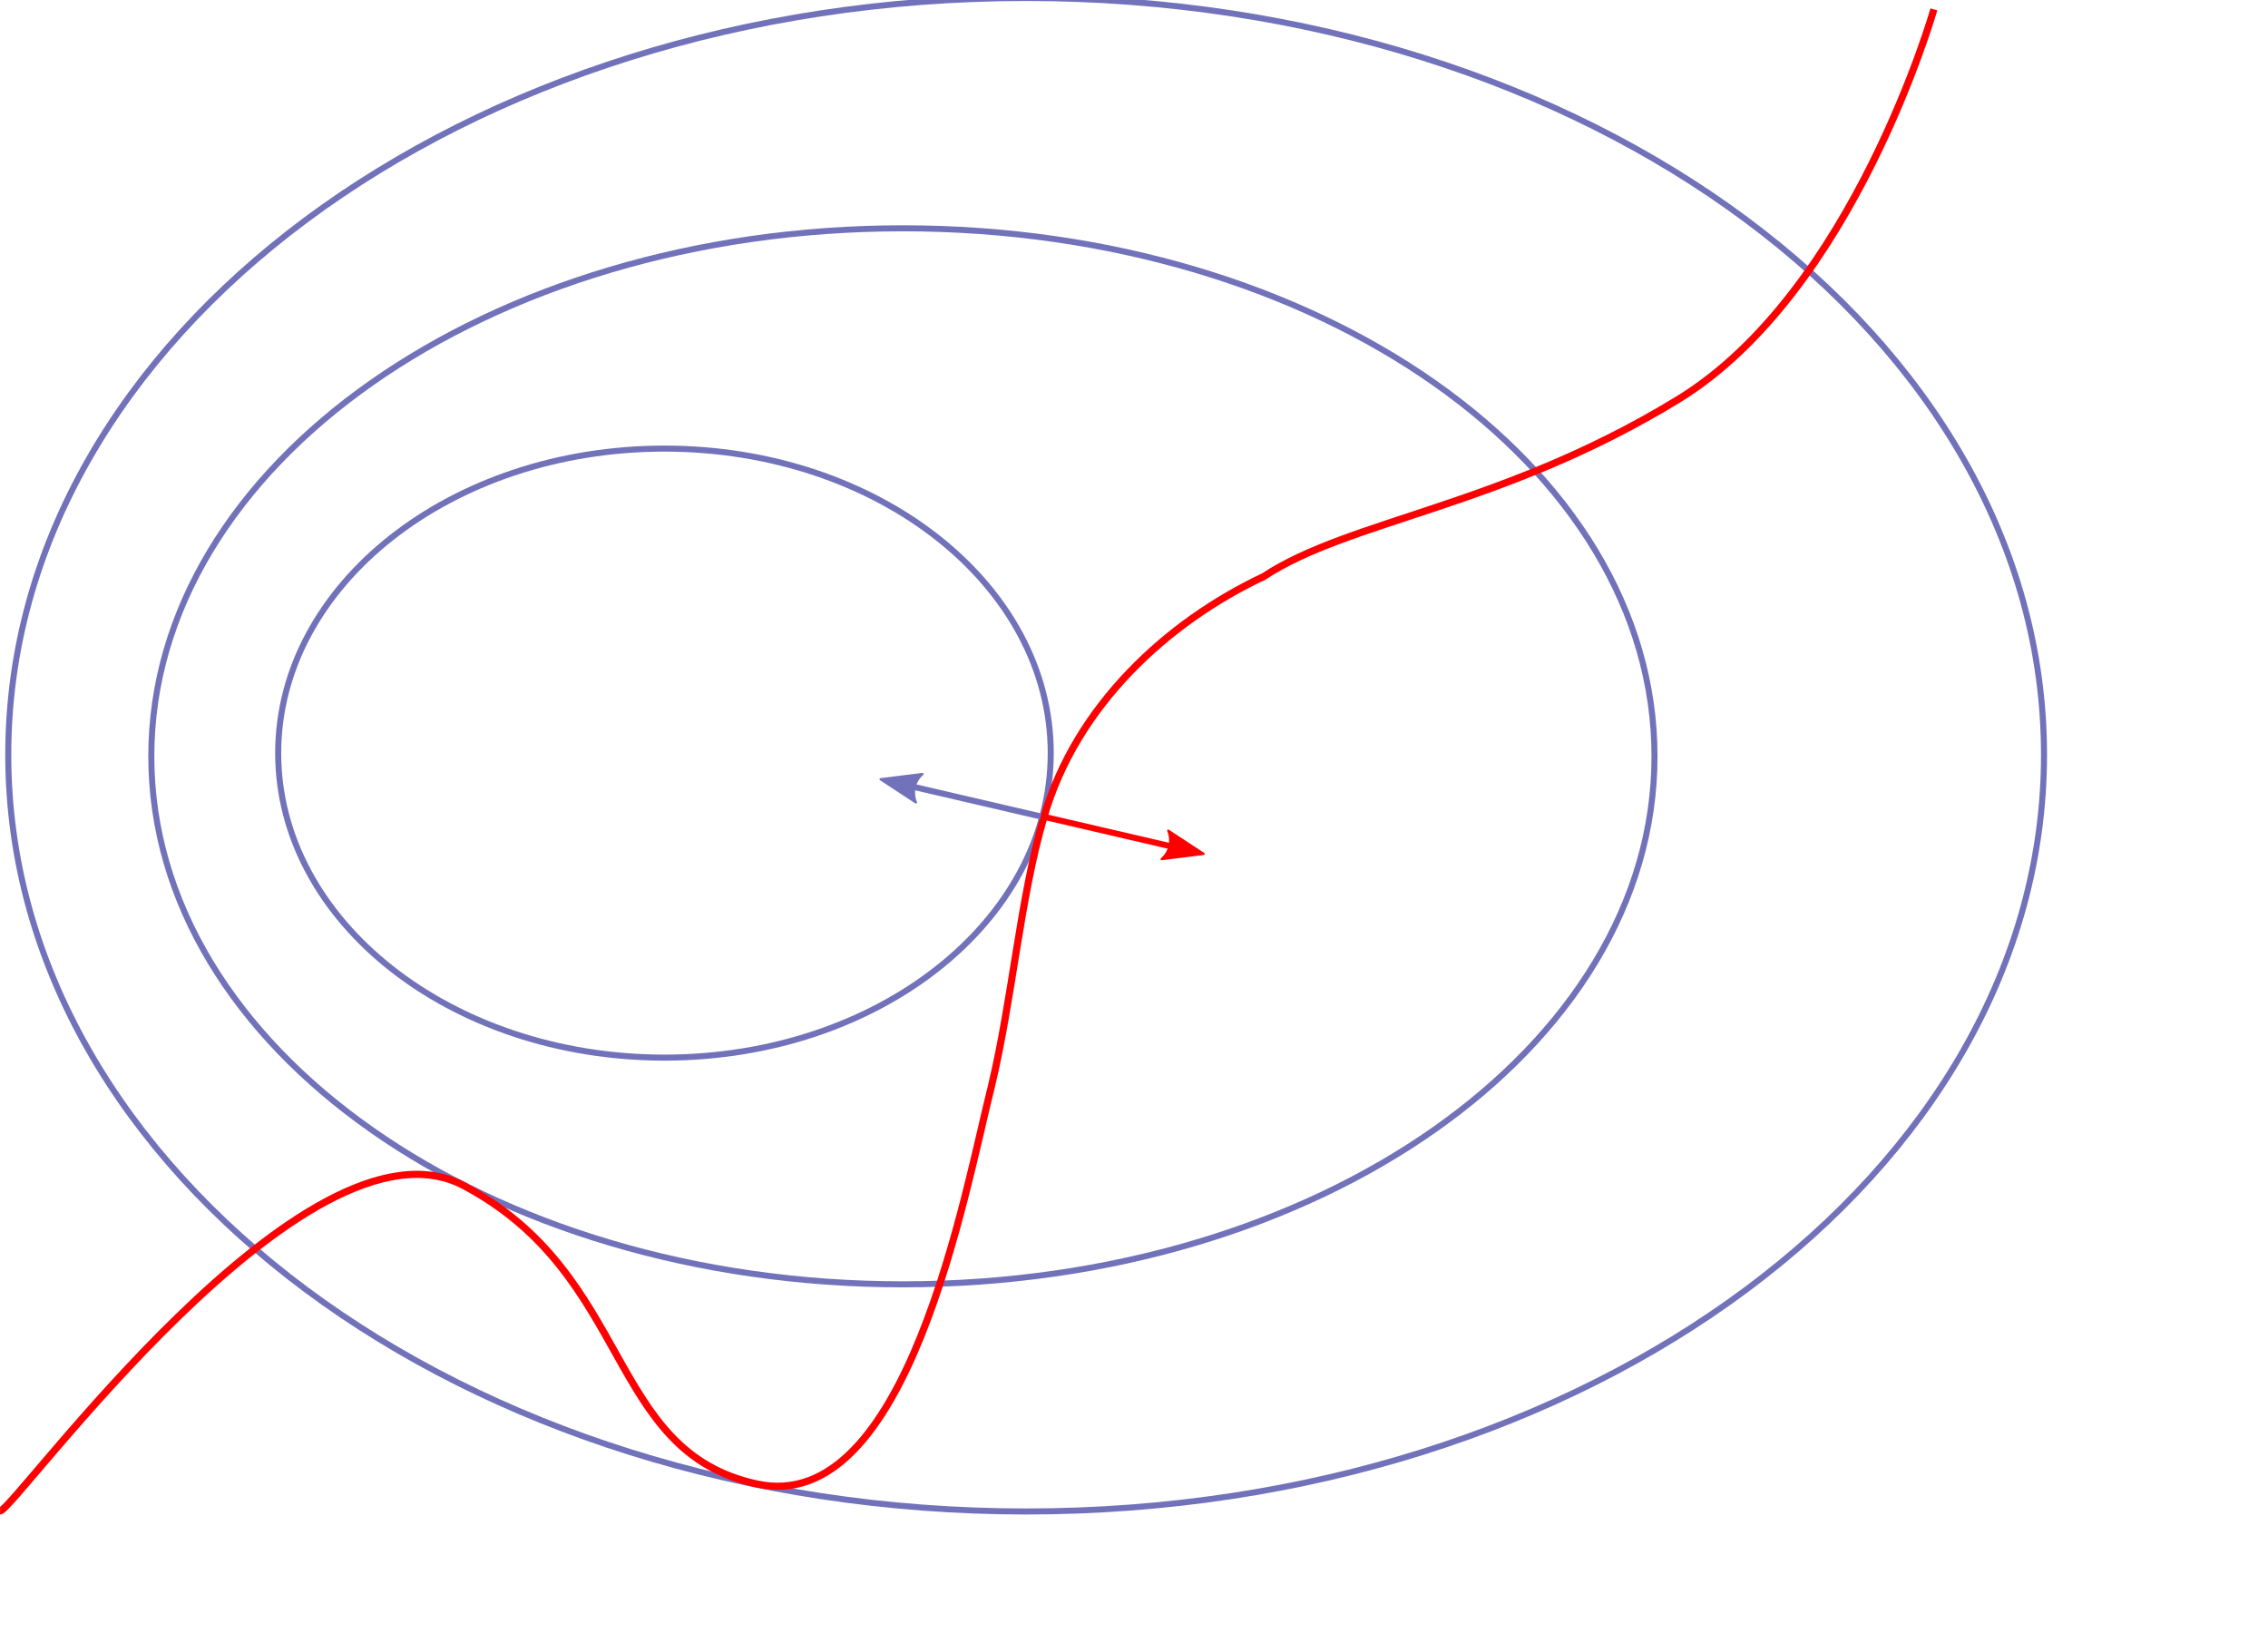
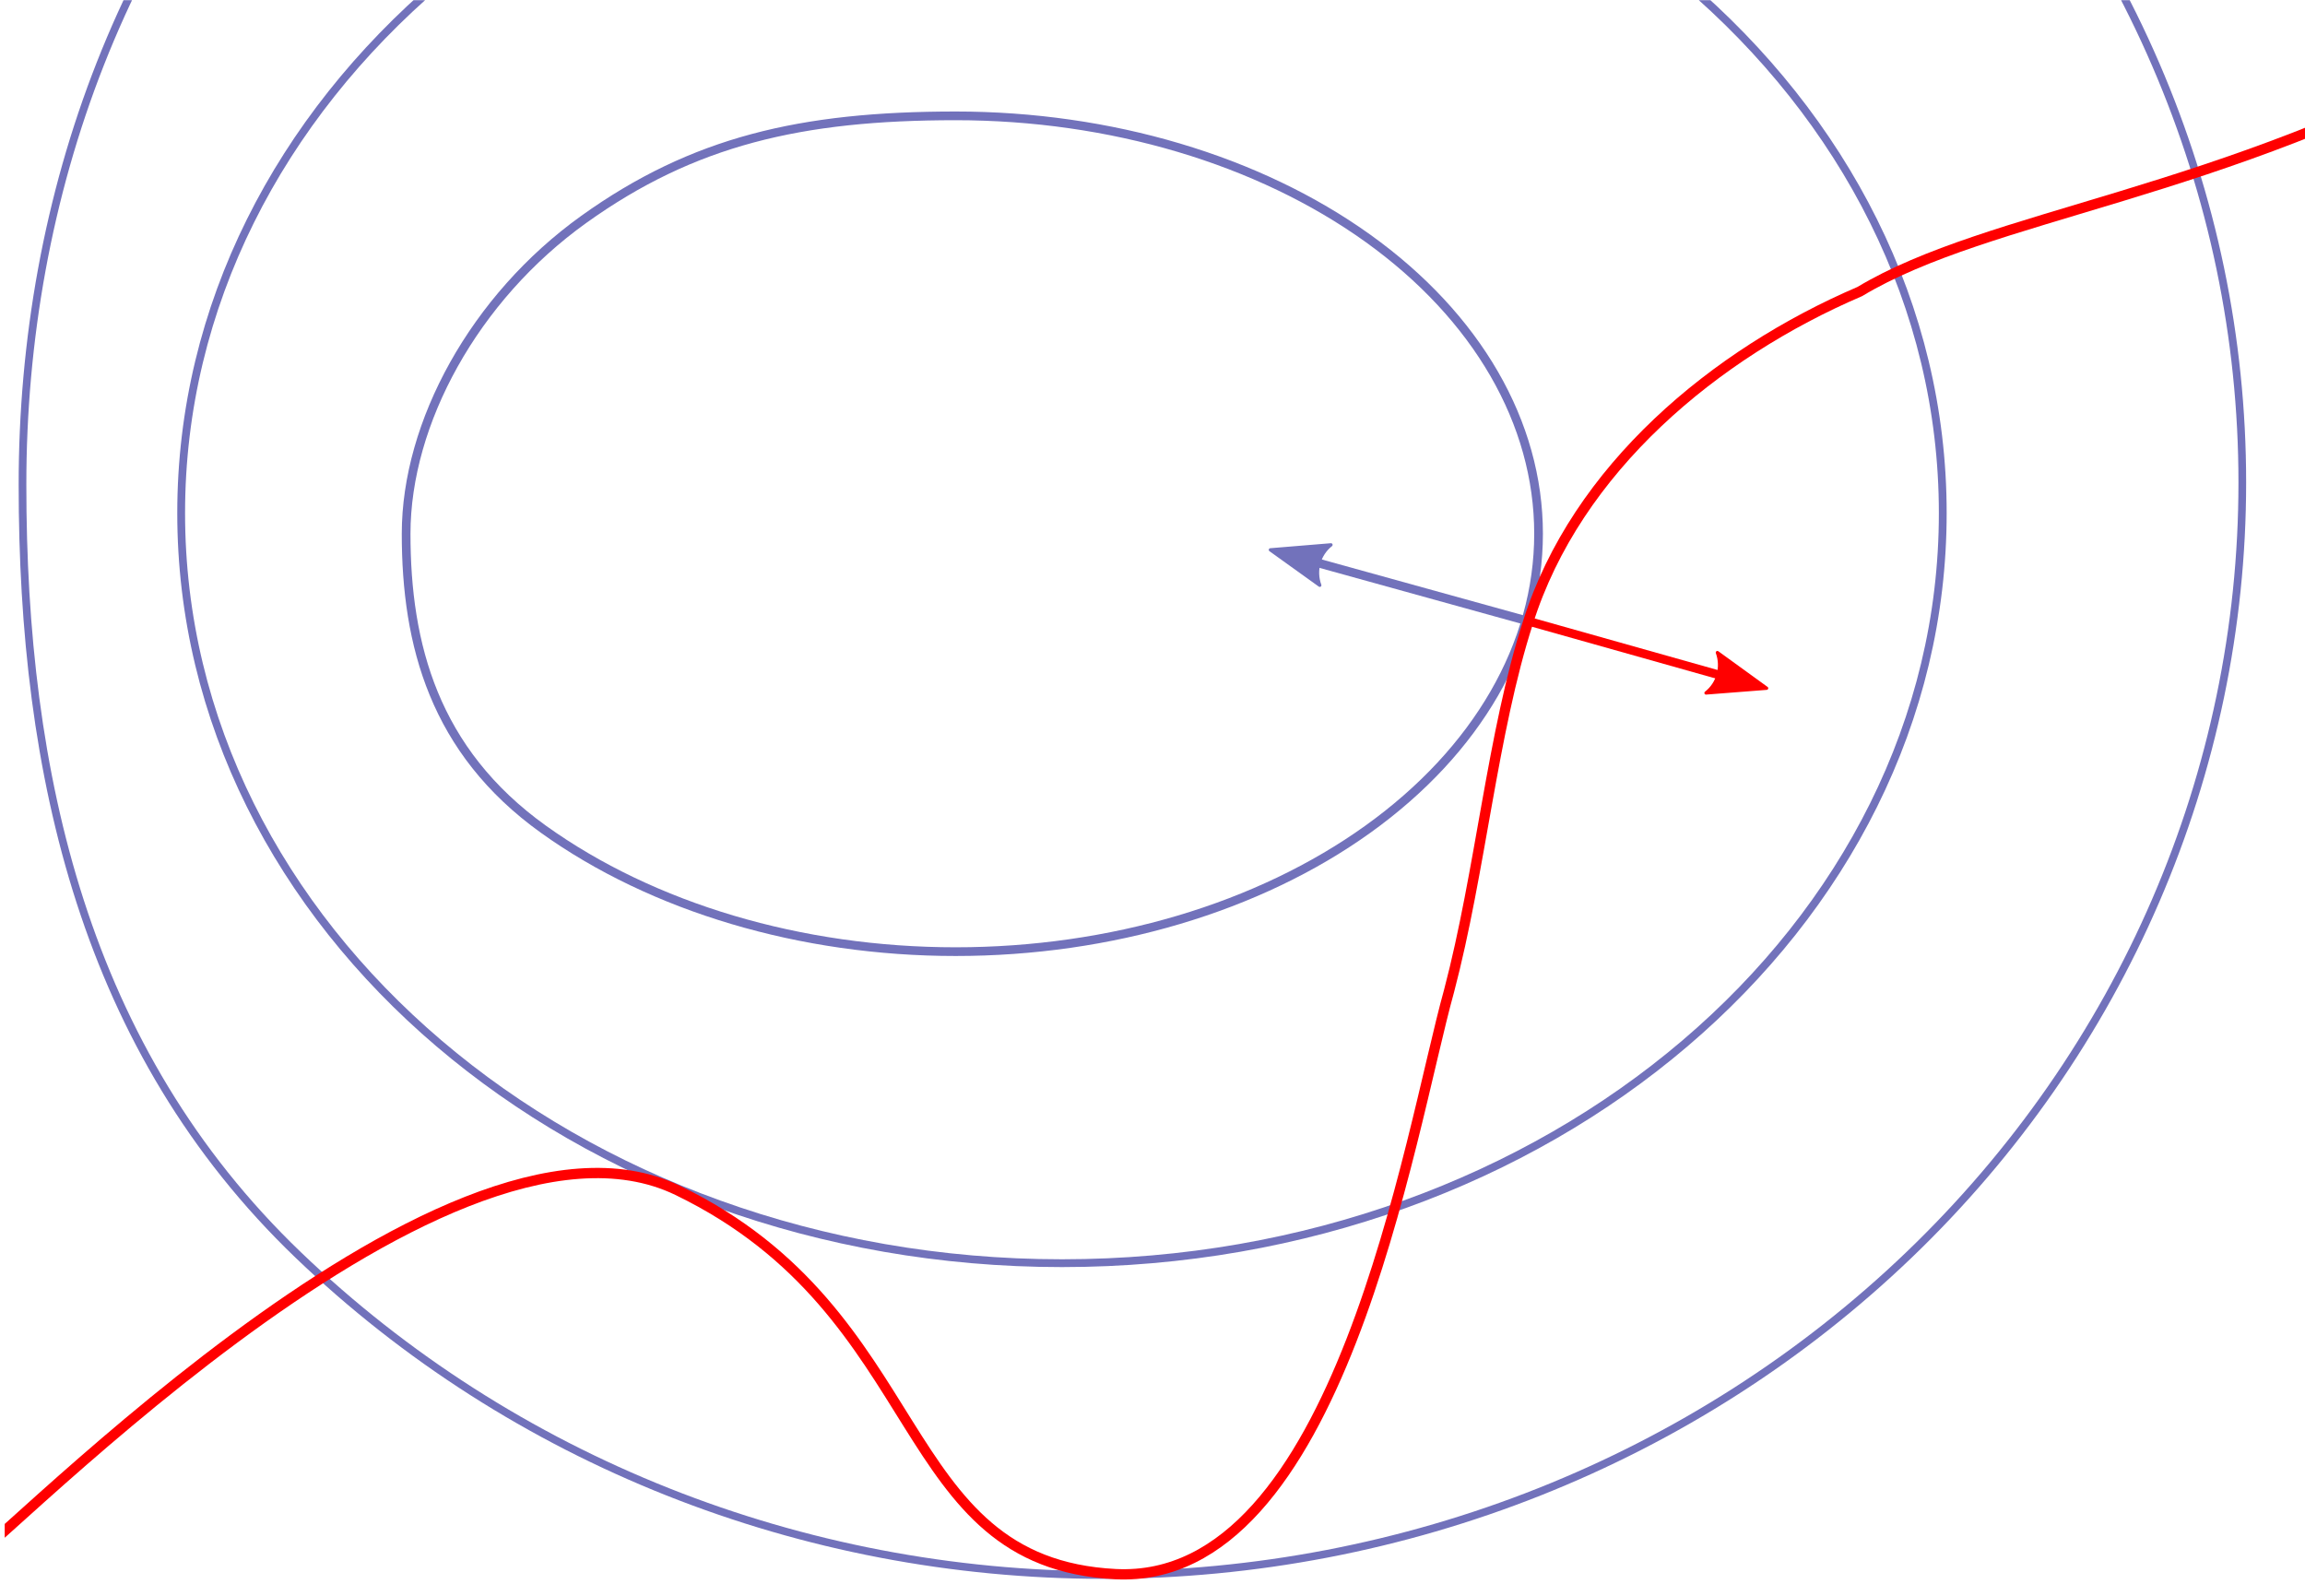
- <svg xmlns="http://www.w3.org/2000/svg" viewBox="0 0 29700 21000" width="1000" height="720" version="1.1" id="svg150">
-   <path style="fill:none;stroke:#ff0000;stroke-width:79.2;stroke-linecap:butt;stroke-linejoin:miter;stroke-miterlimit:2.9;stroke-dasharray:none;stroke-opacity:1;marker-start:url(#Arrow2Mstart)" d="m 15658.933,10966.394 -1994.816,-464.218" id="path895-7" />
+ <svg xmlns="http://www.w3.org/2000/svg" viewBox="0 0 14592.756 9921.26" width="130mm" height="90mm" version="1.1" id="svg150">
+   <path style="fill:none;stroke:#ff0000;stroke-width:55.102;stroke-linecap:butt;stroke-linejoin:miter;stroke-miterlimit:2.9;stroke-dasharray:none;stroke-opacity:1;marker-start:url(#Arrow2Mstart)" d="M 11113.898,4247.167 9670.766,3840.546" id="path895-7" clip-path="url(#clipPath1019)" />
  <defs id="defs154">
-     <marker style="overflow:visible" id="Arrow2Mstart" refX="0.0" refY="0.0" orient="auto">
-       <path transform="scale(0.6) translate(0,0)" d="M 8.719,4.034 L -2.207,0.016 L 8.719,-4.002 C 6.973,-1.63 6.983,1.616 8.719,4.034 z " style="fill-rule:evenodd;stroke-width:0.625;stroke-linejoin:round;stroke:#ff0000;stroke-opacity:1;fill:#ff0000;fill-opacity:1" id="path921" />
+     <marker style="overflow:visible" id="Arrow2Mstart" refX="0" refY="0" orient="auto">
+       <path transform="scale(0.6)" d="M 8.719,4.034 -2.207,0.016 8.719,-4.002 c -1.745,2.372 -1.735,5.617 -6e-7,8.035 z" style="fill:#ff0000;fill-opacity:1;fill-rule:evenodd;stroke:#ff0000;stroke-width:0.625;stroke-linejoin:round;stroke-opacity:1" id="path921" />
    </marker>
-     <marker style="overflow:visible" id="marker1811" refX="0.0" refY="0.0" orient="auto">
-       <path transform="scale(1.1) translate(1,0)" d="M 8.719,4.034 L -2.207,0.016 L 8.719,-4.002 C 6.973,-1.63 6.983,1.616 8.719,4.034 z " style="fill-rule:evenodd;stroke-width:0.625;stroke-linejoin:round;stroke:#ff0000;stroke-opacity:1;fill:#ff0000;fill-opacity:1" id="path1809" />
+     <marker style="overflow:visible" id="Arrow2Mend" refX="0" refY="0" orient="auto">
+       <path transform="scale(-0.6)" d="M 8.719,4.034 -2.207,0.016 8.719,-4.002 c -1.745,2.372 -1.735,5.617 -6e-7,8.035 z" style="fill:#7272bb;fill-opacity:1;fill-rule:evenodd;stroke:#7272bb;stroke-width:0.625;stroke-linejoin:round;stroke-opacity:1" id="path924" />
    </marker>
-     <marker style="overflow:visible" id="marker1735" refX="0.0" refY="0.0" orient="auto">
-       <path transform="scale(0.4) translate(10,0)" style="fill-rule:evenodd;stroke:#ff0000;stroke-width:1pt;stroke-opacity:1;fill:#ff0000;fill-opacity:1" d="M 0.0,0.0 L 5.0,-5.0 L -12.5,0.0 L 5.0,5.0 L 0.0,0.0 z " id="path1733" />
-     </marker>
-     <marker style="overflow:visible" id="marker1665" refX="0.0" refY="0.0" orient="auto">
-       <path transform="scale(1.1) translate(1,0)" d="M 8.719,4.034 L -2.207,0.016 L 8.719,-4.002 C 6.973,-1.63 6.983,1.616 8.719,4.034 z " style="fill-rule:evenodd;stroke-width:0.625;stroke-linejoin:round;stroke:#ff0000;stroke-opacity:1;fill:#ff0000;fill-opacity:1" id="path1663" />
-     </marker>
-     <marker style="overflow:visible" id="Arrow2Lstart" refX="0.0" refY="0.0" orient="auto">
-       <path transform="scale(1.1) translate(1,0)" d="M 8.719,4.034 L -2.207,0.016 L 8.719,-4.002 C 6.973,-1.63 6.983,1.616 8.719,4.034 z " style="fill-rule:evenodd;stroke-width:0.625;stroke-linejoin:round;stroke:#ff0000;stroke-opacity:1;fill:#ff0000;fill-opacity:1" id="path915" />
-     </marker>
-     <marker style="overflow:visible" id="Arrow1Mstart" refX="0.0" refY="0.0" orient="auto">
-       <path transform="scale(0.4) translate(10,0)" style="fill-rule:evenodd;stroke:#ff0000;stroke-width:1pt;stroke-opacity:1;fill:#ff0000;fill-opacity:1" d="M 0.0,0.0 L 5.0,-5.0 L -12.5,0.0 L 5.0,5.0 L 0.0,0.0 z " id="path903" />
-     </marker>
-     <marker style="overflow:visible;" id="Arrow2Mend" refX="0.0" refY="0.0" orient="auto">
-       <path transform="scale(0.6) rotate(180) translate(0,0)" d="M 8.719,4.034 L -2.207,0.016 L 8.719,-4.002 C 6.973,-1.63 6.983,1.616 8.719,4.034 z " style="fill-rule:evenodd;stroke-width:0.625;stroke-linejoin:round;stroke:#7272bb;stroke-opacity:1;fill:#7272bb;fill-opacity:1" id="path924" />
-     </marker>
-     <marker style="overflow:visible" id="TriangleInL" refX="0.0" refY="0.0" orient="auto">
-       <path transform="scale(-0.8)" style="fill-rule:evenodd;stroke:#ff0000;stroke-width:1pt;stroke-opacity:1;fill:#ff0000;fill-opacity:1" d="M 5.77,0.0 L -2.88,5.0 L -2.88,-5.0 L 5.77,0.0 z " id="path1030" />
-     </marker>
-     <marker style="overflow:visible;" id="Arrow2Lend" refX="0.0" refY="0.0" orient="auto">
-       <path transform="scale(1.1) rotate(180) translate(1,0)" d="M 8.719,4.034 L -2.207,0.016 L 8.719,-4.002 C 6.973,-1.63 6.983,1.616 8.719,4.034 z " style="fill-rule:evenodd;stroke-width:0.625;stroke-linejoin:round;stroke:#000068;stroke-opacity:1;fill:#000068;fill-opacity:1" id="path918" />
-     </marker>
-     <marker style="overflow:visible" id="Arrow1Lstart" refX="0.0" refY="0.0" orient="auto">
-       <path transform="scale(0.8) translate(12.5,0)" style="fill-rule:evenodd;stroke:#000068;stroke-width:1pt;stroke-opacity:1;fill:#000068;fill-opacity:1" d="M 0.0,0.0 L 5.0,-5.0 L -12.5,0.0 L 5.0,5.0 L 0.0,0.0 z " id="path897" />
-     </marker>
-     <marker style="overflow:visible" id="Arrow2Mend-3" refX="0" refY="0" orient="auto">
-       <path transform="scale(-0.6)" d="M 8.719,4.034 -2.207,0.016 8.719,-4.002 c -1.745,2.372 -1.735,5.617 -6e-7,8.035 z" style="fill:#ff0000;fill-opacity:1;fill-rule:evenodd;stroke:#ff0000;stroke-width:0.625;stroke-linejoin:round;stroke-opacity:1" id="path924-6" />
-     </marker>
+     <clipPath clipPathUnits="userSpaceOnUse" id="clipPath999">
+       <rect style="fill:#fdfdfd;fill-opacity:1;stroke:none;stroke-width:79.2;stroke-linecap:round;stroke-miterlimit:3.725" id="rect1001" width="14578.313" height="10079.293" x="29.835" y="-89.459" />
+     </clipPath>
+     <clipPath clipPathUnits="userSpaceOnUse" id="clipPath1003">
+       <rect style="fill:#fdfdfd;fill-opacity:1;stroke:none;stroke-width:79.2;stroke-linecap:round;stroke-miterlimit:3.725" id="rect1005" width="14578.313" height="10079.293" x="29.835" y="-89.459" />
+     </clipPath>
+     <clipPath clipPathUnits="userSpaceOnUse" id="clipPath1007">
+       <rect style="fill:#fdfdfd;fill-opacity:1;stroke:none;stroke-width:79.2;stroke-linecap:round;stroke-miterlimit:3.725" id="rect1009" width="14578.313" height="10079.293" x="29.835" y="-89.459" />
+     </clipPath>
+     <clipPath clipPathUnits="userSpaceOnUse" id="clipPath1011">
+       <rect style="fill:#fdfdfd;fill-opacity:1;stroke:none;stroke-width:79.2;stroke-linecap:round;stroke-miterlimit:3.725" id="rect1013" width="14578.313" height="10079.293" x="29.835" y="-89.459" />
+     </clipPath>
+     <clipPath clipPathUnits="userSpaceOnUse" id="clipPath1015">
+       <rect style="fill:#fdfdfd;fill-opacity:1;stroke:none;stroke-width:79.2;stroke-linecap:round;stroke-miterlimit:3.725" id="rect1017" width="14578.313" height="10079.293" x="29.835" y="-89.459" />
+     </clipPath>
+     <clipPath clipPathUnits="userSpaceOnUse" id="clipPath1019">
+       <rect style="fill:#fdfdfd;fill-opacity:1;stroke:none;stroke-width:79.2;stroke-linecap:round;stroke-miterlimit:3.725" id="rect1021" width="14578.313" height="10079.293" x="29.835" y="-89.459" />
+     </clipPath>
  </defs>
-   <path d="m 26766.78,9691.624 a 13329.22,9906.38 0 1 1 -26658.439,0 13329.22,9906.38 0 1 1 26658.438,0 z" id="path2" style="fill:none;stroke:#7272bb;stroke-width:79.2;stroke-dasharray:none;stroke-miterlimit:3.725;stroke-dashoffset:0;stroke-opacity:1" />
-   <path d="m 21666.133,9713.014 a 9842.349,6913.321 0 1 1 -19684.698,0 9842.349,6913.321 0 1 1 19684.697,0 z" id="path4" style="fill:none;stroke:#7272bb;stroke-width:79.2;stroke-dasharray:none;stroke-miterlimit:3.725;stroke-dashoffset:0;stroke-opacity:1" />
-   <path d="m 13759.672,9669.901 a 5058.369,3987.569 0 1 1 -10116.738,0 5058.368,3987.569 0 1 1 10116.737,0 z" id="path6" style="fill:none;stroke:#7272bb;stroke-width:79.2;stroke-dasharray:none;stroke-miterlimit:3.725;stroke-dashoffset:0;stroke-opacity:1" />
-   <path d="M 0.931,19593.797 C 185.11,19593.797 4007.977,14234.985 6076.001,15334.956 c 2219.1,1180.327 1859.226,3475.484 3833.931,3905.633 1974.706,430.149 2727.627,-3841.214 3072.954,-5207.401 273.85,-1142.764 376.904,-2468.317 684.924,-3516.445 420.424,-1468.577 1623.395,-2566.021 2879.448,-3158.068 1122.34,-742.492 3131.791,-914.312 5428.926,-2320.08 C 24273.32,3632.826 25324.365,-69.141 25324.365,-69.141" id="path122" style="fill:none;stroke:#ff0000;stroke-width:93.553" />
-   <path style="fill:none;stroke:#7272bb;stroke-width:79.2;stroke-linecap:butt;stroke-linejoin:miter;stroke-miterlimit:3.725;stroke-dasharray:none;stroke-opacity:1;marker-end:url(#Arrow2Mend)" d="M 13628.617,10499.458 11633.801,10035.24" id="path895" />
+   <path d="m 14195.787,2963.959 c 0.587,1834.15 -758.688,3593.37 -2110.731,4890.508 -1352.043,1297.138 -3186.056,2025.895 -5098.428,2025.895 -1912.371,0 -3746.385,-728.757 -5098.428,-2025.895 C 536.157,6557.33 141.873,4812.623 142.46,2978.474 141.873,1144.324 791.24,-655.395 2143.284,-1952.533 c 1352.043,-1297.138 2930.973,-1999.911 4843.345,-1999.911 1912.371,0 3746.385,728.757 5098.428,2025.895 1352.043,1297.138 2111.318,3056.359 2110.731,4890.508 z" id="path2" style="fill:none;stroke:#7272bb;stroke-width:48.661;stroke-miterlimit:3.725;stroke-dasharray:none;stroke-dashoffset:0;stroke-opacity:1" clip-path="url(#clipPath1015)" />
+   <path d="m 12299.427,3156.694 a 5576.227,4747.592 0 1 1 -11152.453,0 5576.226,4747.592 0 1 1 11152.452,0 z" id="path4" style="fill:none;stroke:#7272bb;stroke-width:49.401;stroke-miterlimit:3.725;stroke-dasharray:none;stroke-dashoffset:0;stroke-opacity:1" clip-path="url(#clipPath1011)" />
+   <path d="m 9740.48,3288.358 c 0,701.663 -388.815,1374.588 -1080.909,1870.738 -692.094,496.15 -1630.776,774.884 -2609.545,774.884 -978.769,0 -1917.451,-278.734 -2609.545,-774.884 -692.094,-496.151 -869.345,-1169.075 -869.345,-1870.738 0,-701.663 431.998,-1493.592 1124.093,-1989.742 692.094,-496.15 1376.028,-655.88 2354.797,-655.88 978.769,0 1917.45,278.734 2609.544,774.884 692.094,496.15 1080.909,1169.075 1080.909,1870.738 z" id="path6" style="fill:none;stroke:#7272bb;stroke-width:55.102;stroke-miterlimit:3.725;stroke-dasharray:none;stroke-dashoffset:0;stroke-opacity:1" clip-path="url(#clipPath1007)" />
+   <path style="fill:none;stroke:#7272bb;stroke-width:55.102;stroke-linecap:butt;stroke-linejoin:miter;stroke-miterlimit:3.725;stroke-dasharray:none;stroke-opacity:1;marker-end:url(#Arrow2Mend)" d="M 9670.766,3840.546 8113.149,3409.225" id="path895" clip-path="url(#clipPath1003)" />
+   <path d="m -297.537,9872.543 c 134.372,0 3078.647,-3157.3 4587.423,-2427.505 1618.997,783.109 1353.96,2357.298 2772.195,2429.808 1418.235,72.51 1859.736,-2785.167 2111.677,-3691.588 199.794,-758.187 274.979,-1637.649 499.703,-2333.048 306.731,-974.354 1184.386,-1702.473 2100.769,-2095.276 818.83,-492.62 2284.873,-606.617 3960.803,-1539.299 1675.93,-932.682 2442.745,-3388.818 2442.745,-3388.818" id="path122" style="fill:none;stroke:#ff0000;stroke-width:65.088" clip-path="url(#clipPath999)" />
</svg>
